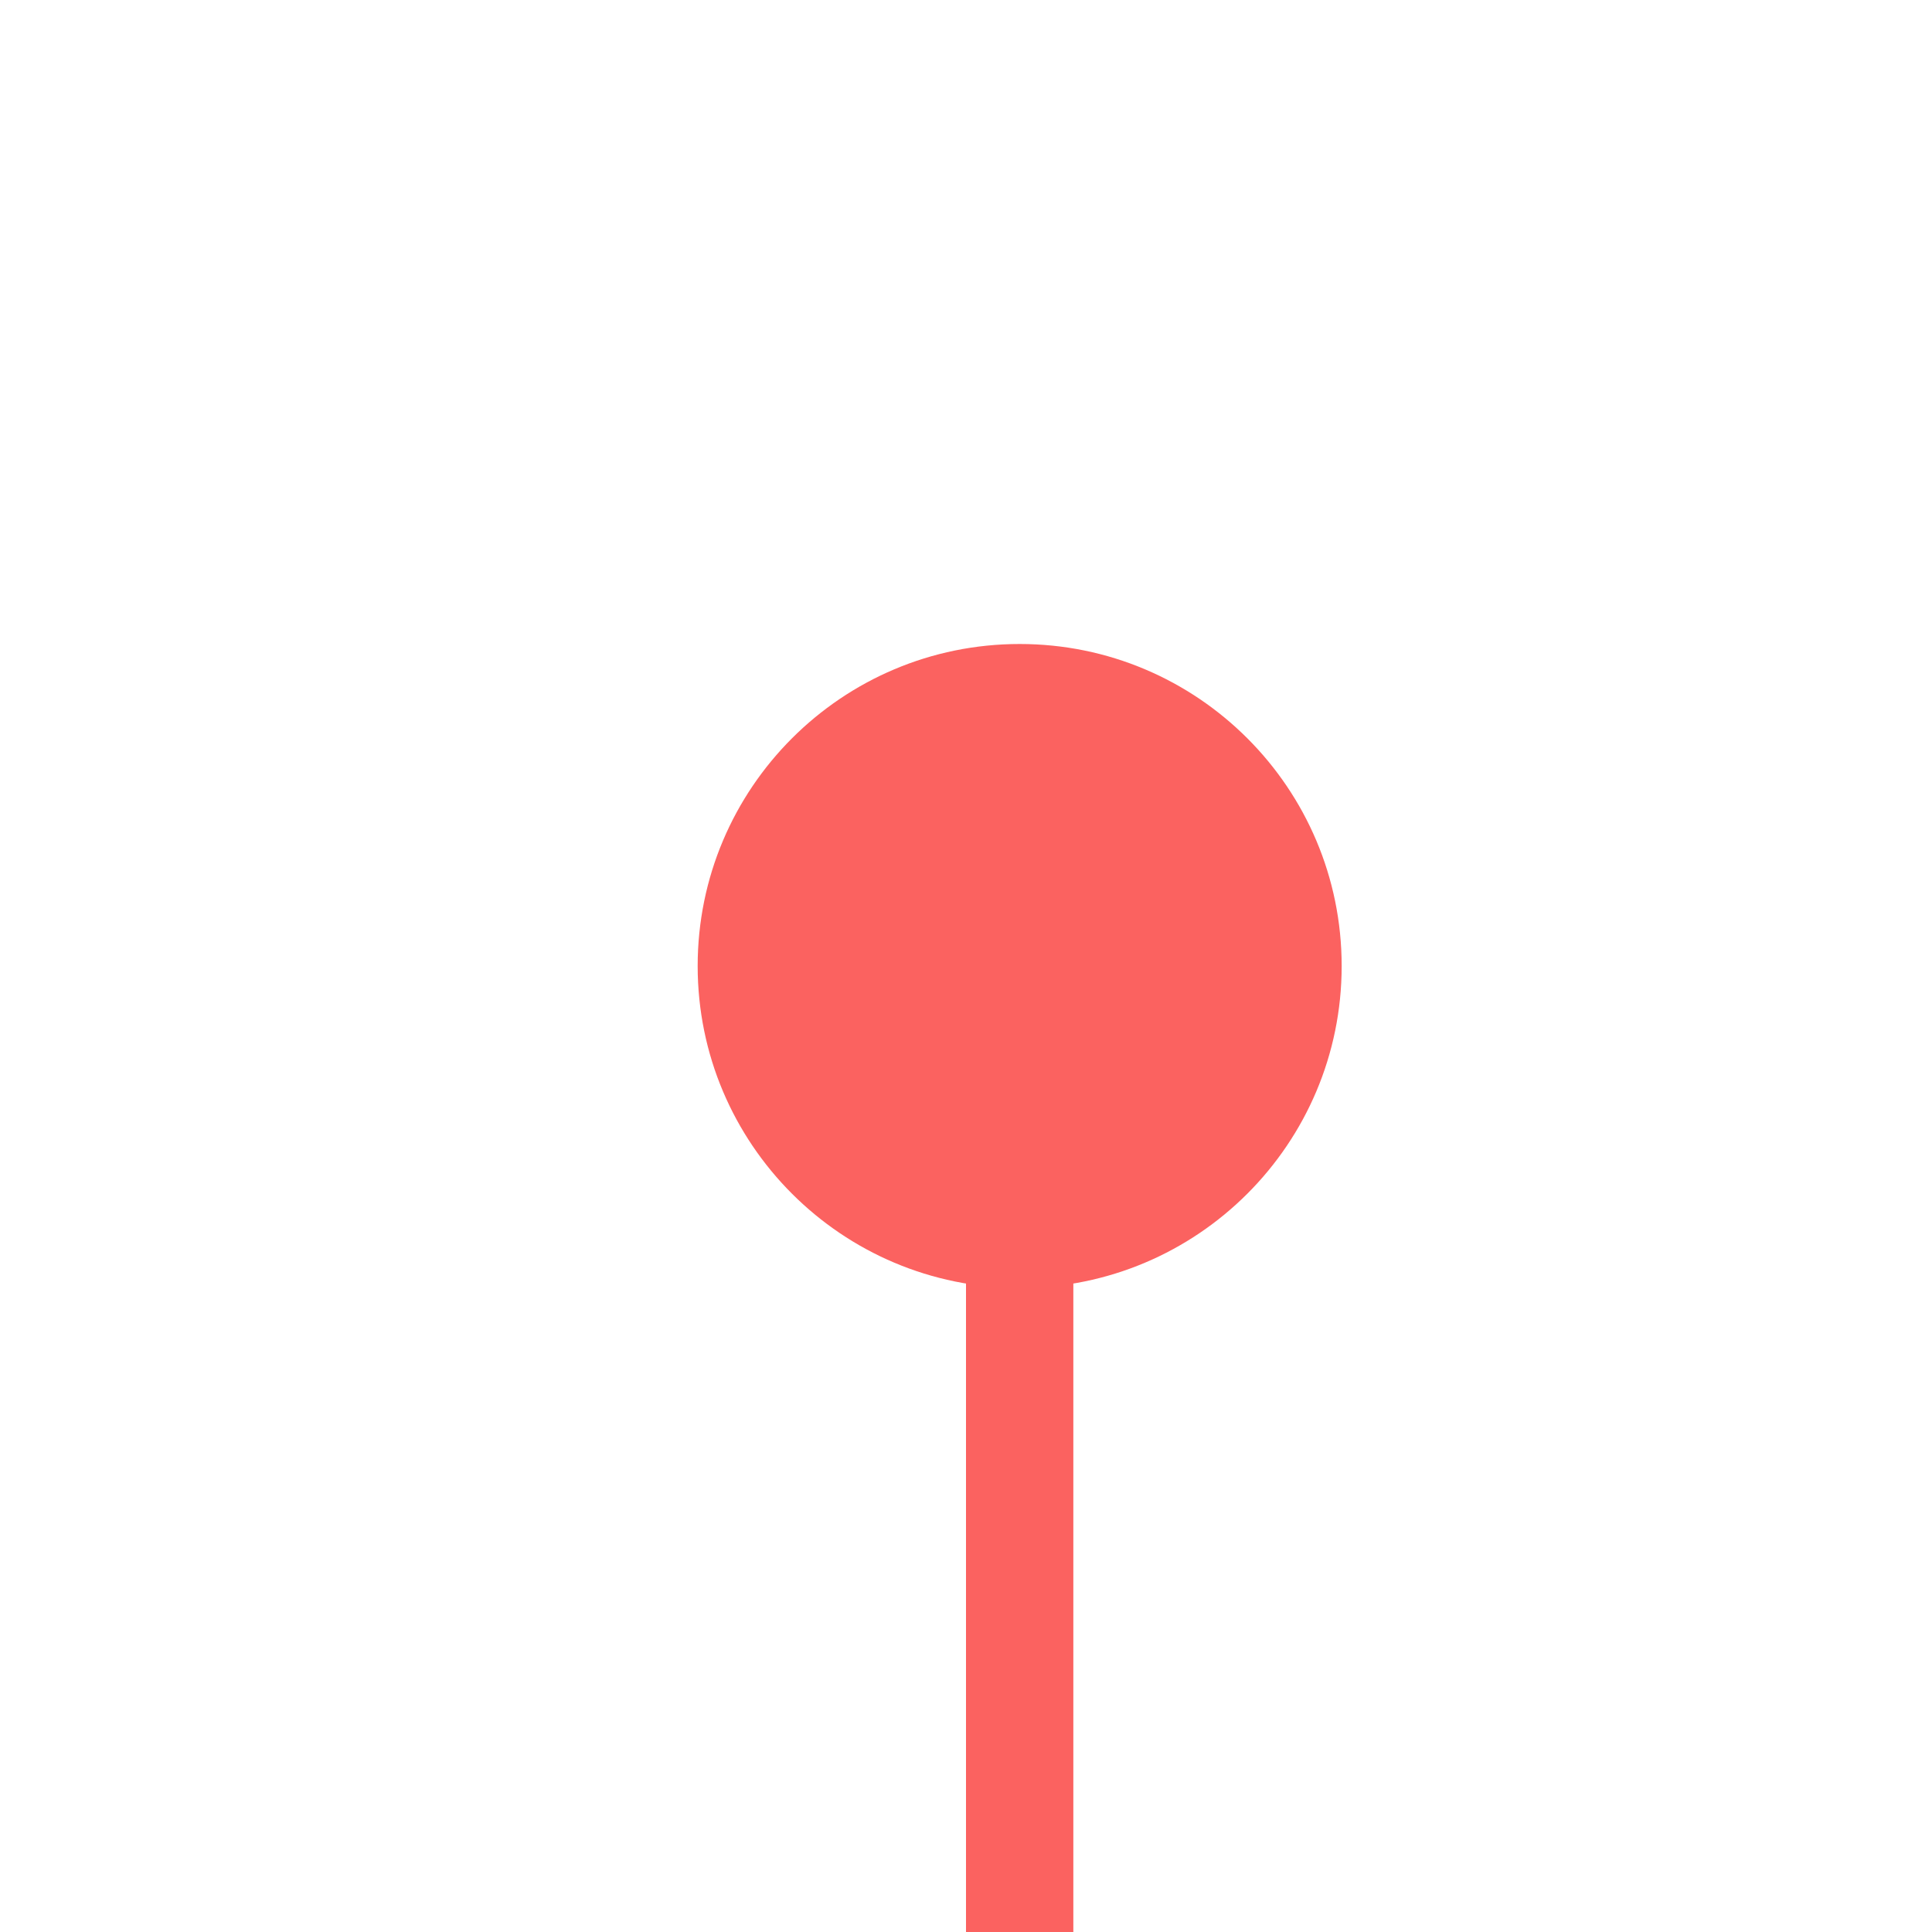
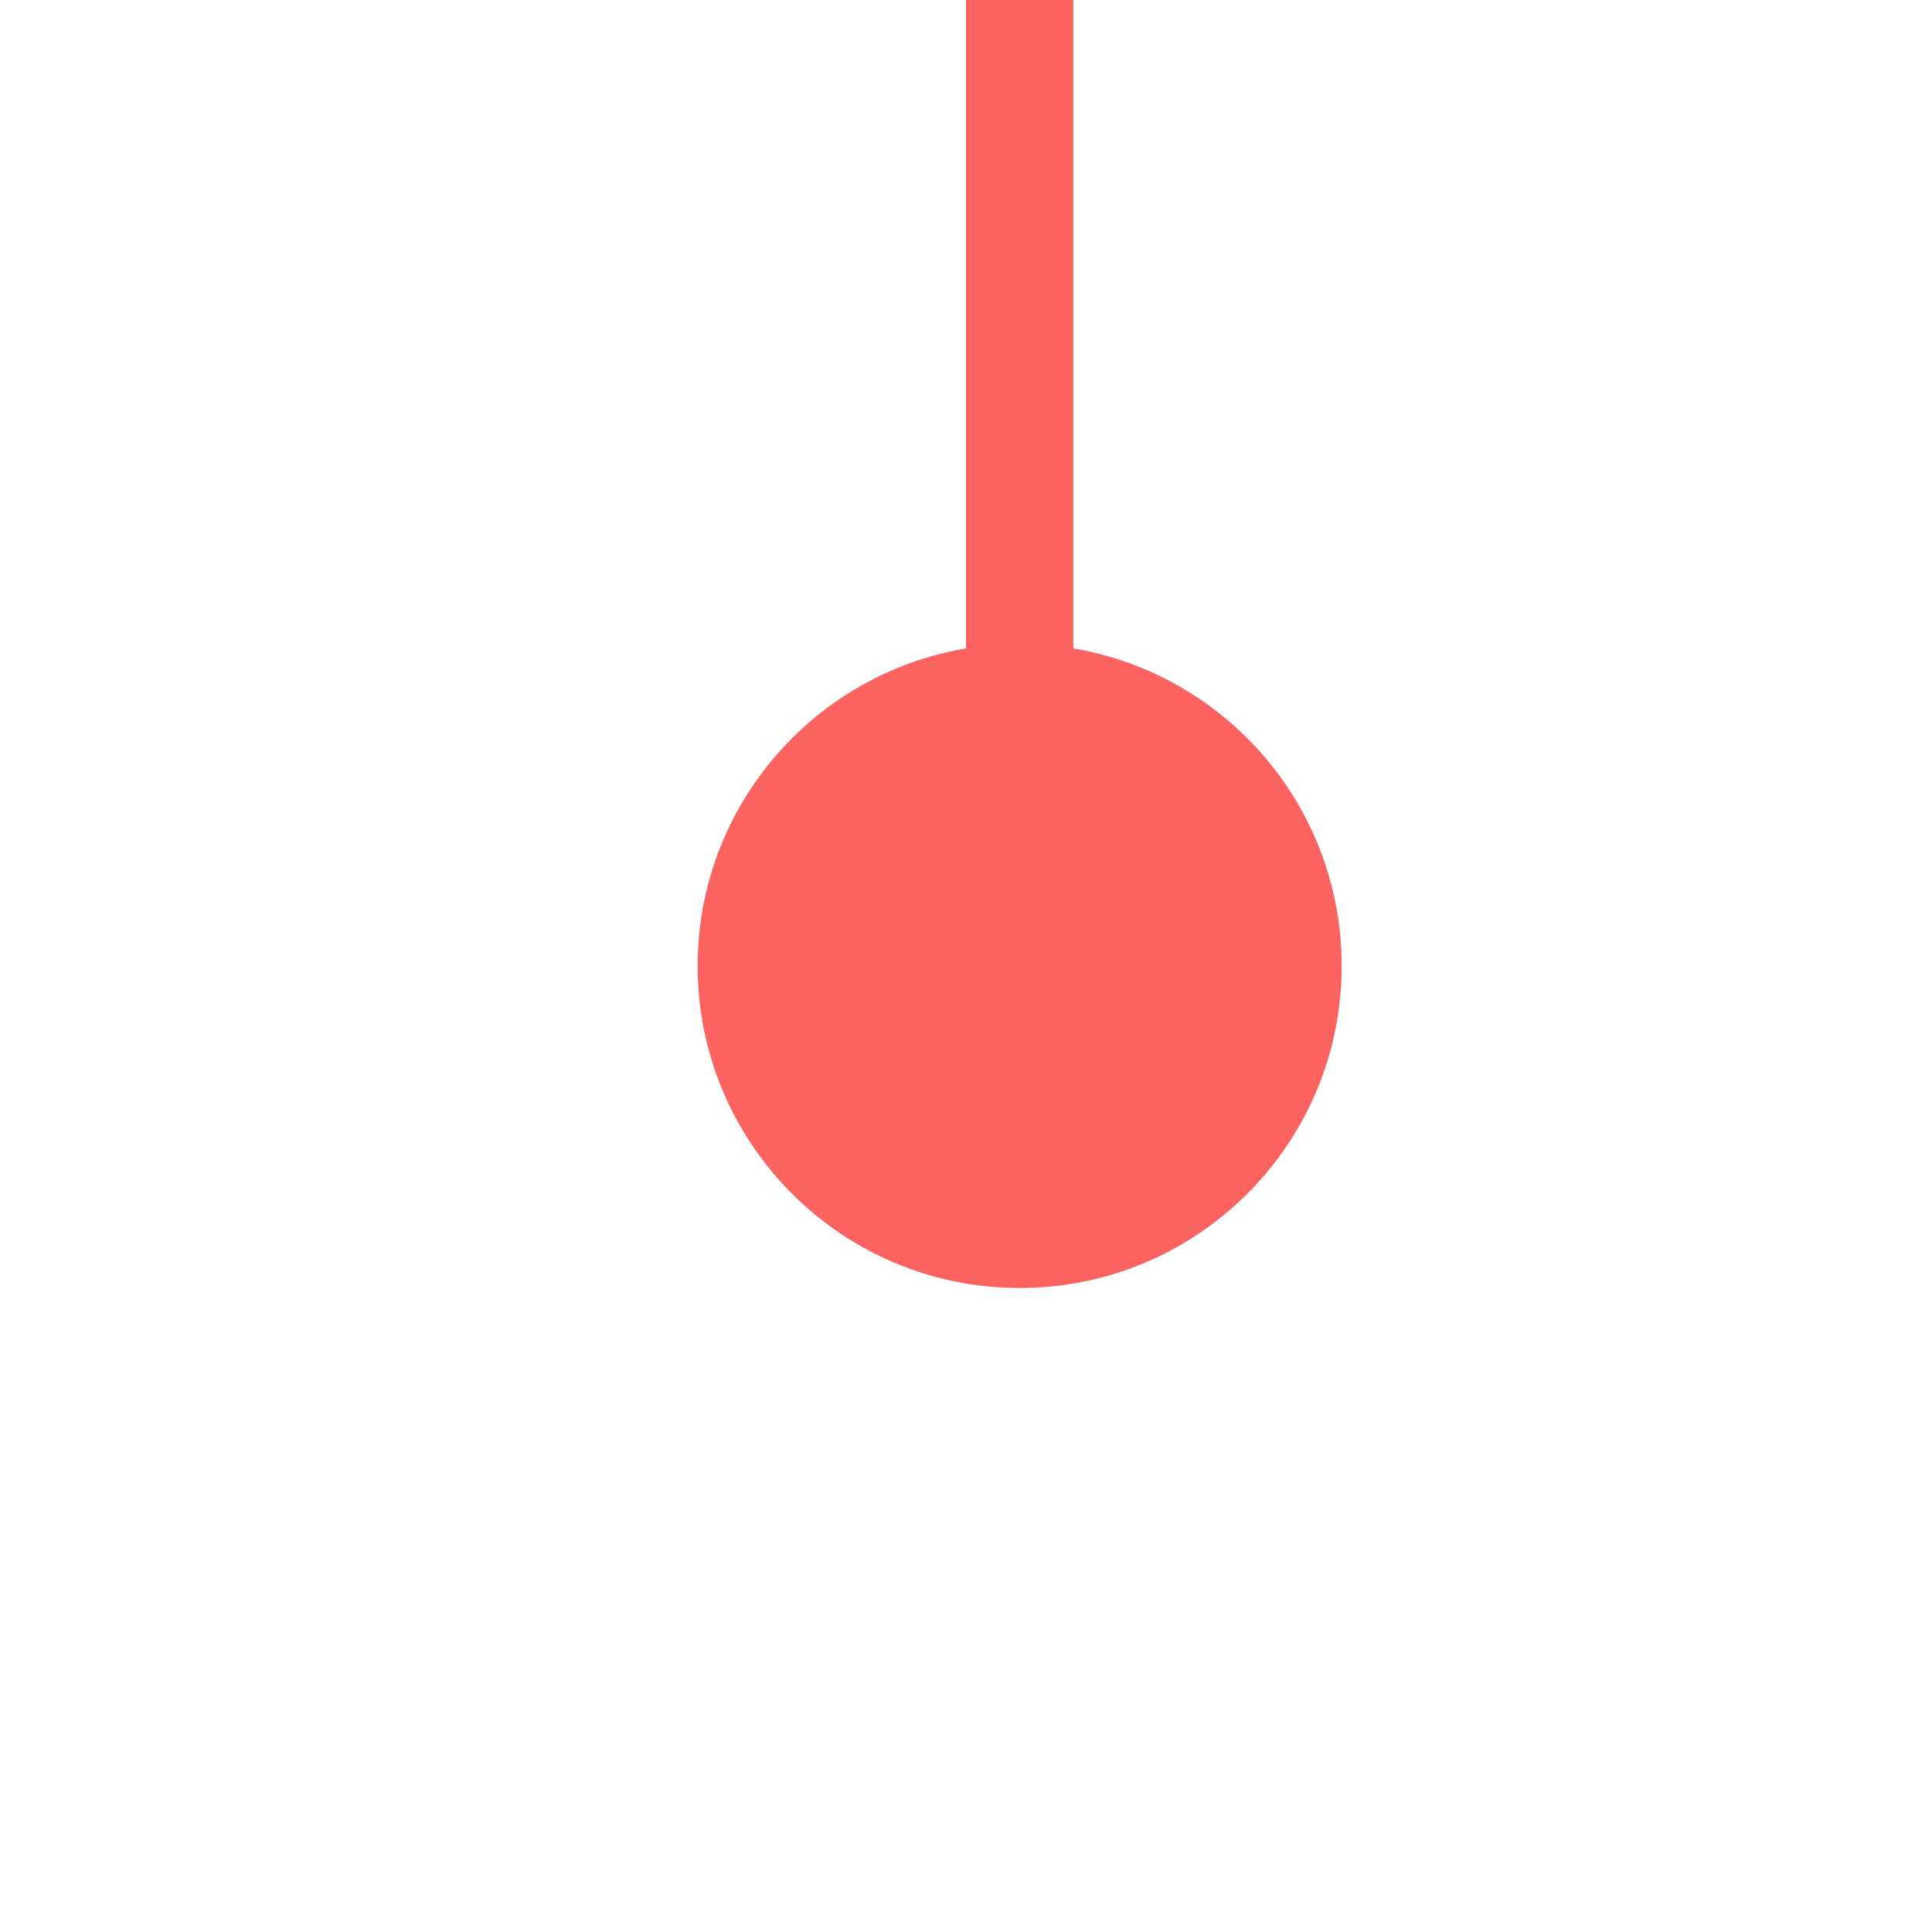
- <svg xmlns="http://www.w3.org/2000/svg" version="1.1" width="18px" height="18px" preserveAspectRatio="xMinYMid meet" viewBox="397 1125  18 16">
-   <path d="M 406.5 1131  L 406.5 1176  A 5 5 0 0 0 411.5 1181.5 L 1005 1181.5  " stroke-width="1" stroke="#fb6260" fill="none" />
-   <path d="M 406.5 1130  A 3 3 0 0 0 403.5 1133 A 3 3 0 0 0 406.5 1136 A 3 3 0 0 0 409.5 1133 A 3 3 0 0 0 406.5 1130 Z M 1004 1176  L 1004 1187  L 1005 1187  L 1005 1176  L 1004 1176  Z " fill-rule="nonzero" fill="#fb6260" stroke="none" />
+ <svg xmlns="http://www.w3.org/2000/svg" version="1.1" width="18px" height="18px" preserveAspectRatio="xMinYMid meet" viewBox="717 338  18 16">
+   <path d="M 726.5 348  L 726.5 254  A 5 5 0 0 1 731.5 249.5 L 864 249.5  " stroke-width="1" stroke="#fb6260" fill="none" />
+   <path d="M 726.5 343  A 3 3 0 0 0 723.5 346 A 3 3 0 0 0 726.5 349 A 3 3 0 0 0 729.5 346 A 3 3 0 0 0 726.5 343 Z M 863 244  L 863 255  L 864 255  L 864 244  L 863 244  Z " fill-rule="nonzero" fill="#fb6260" stroke="none" />
</svg>
